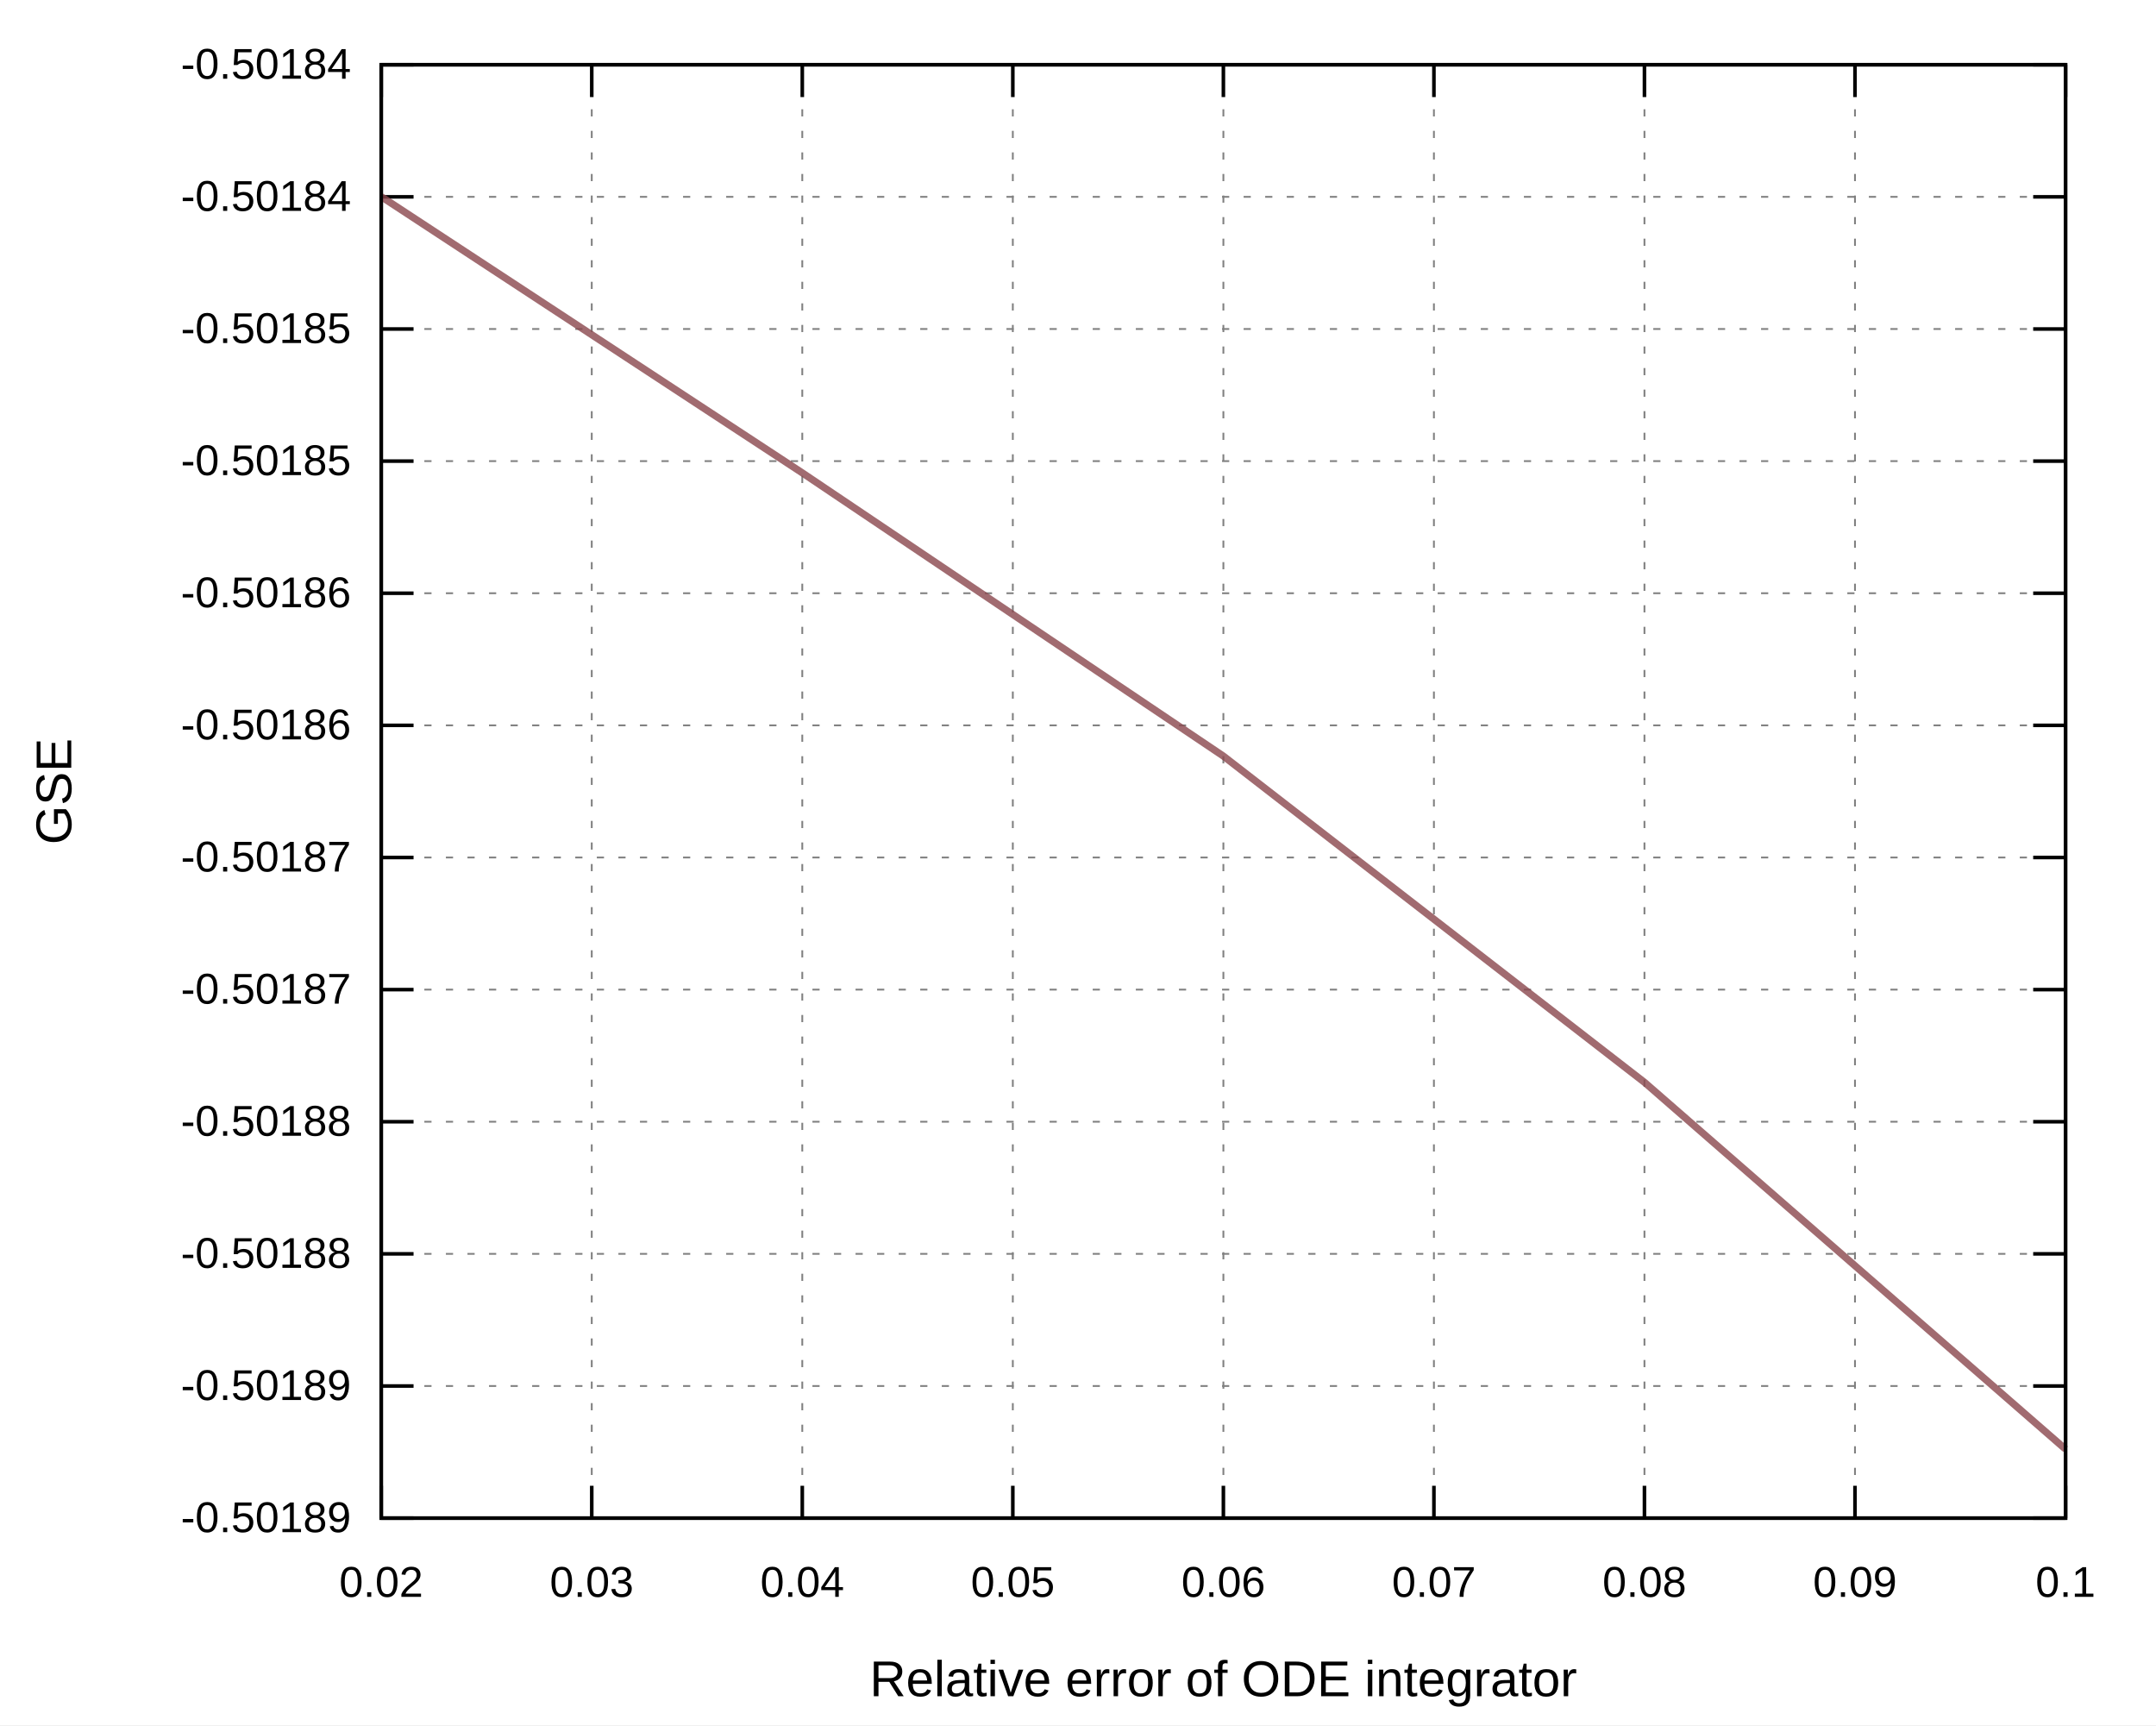
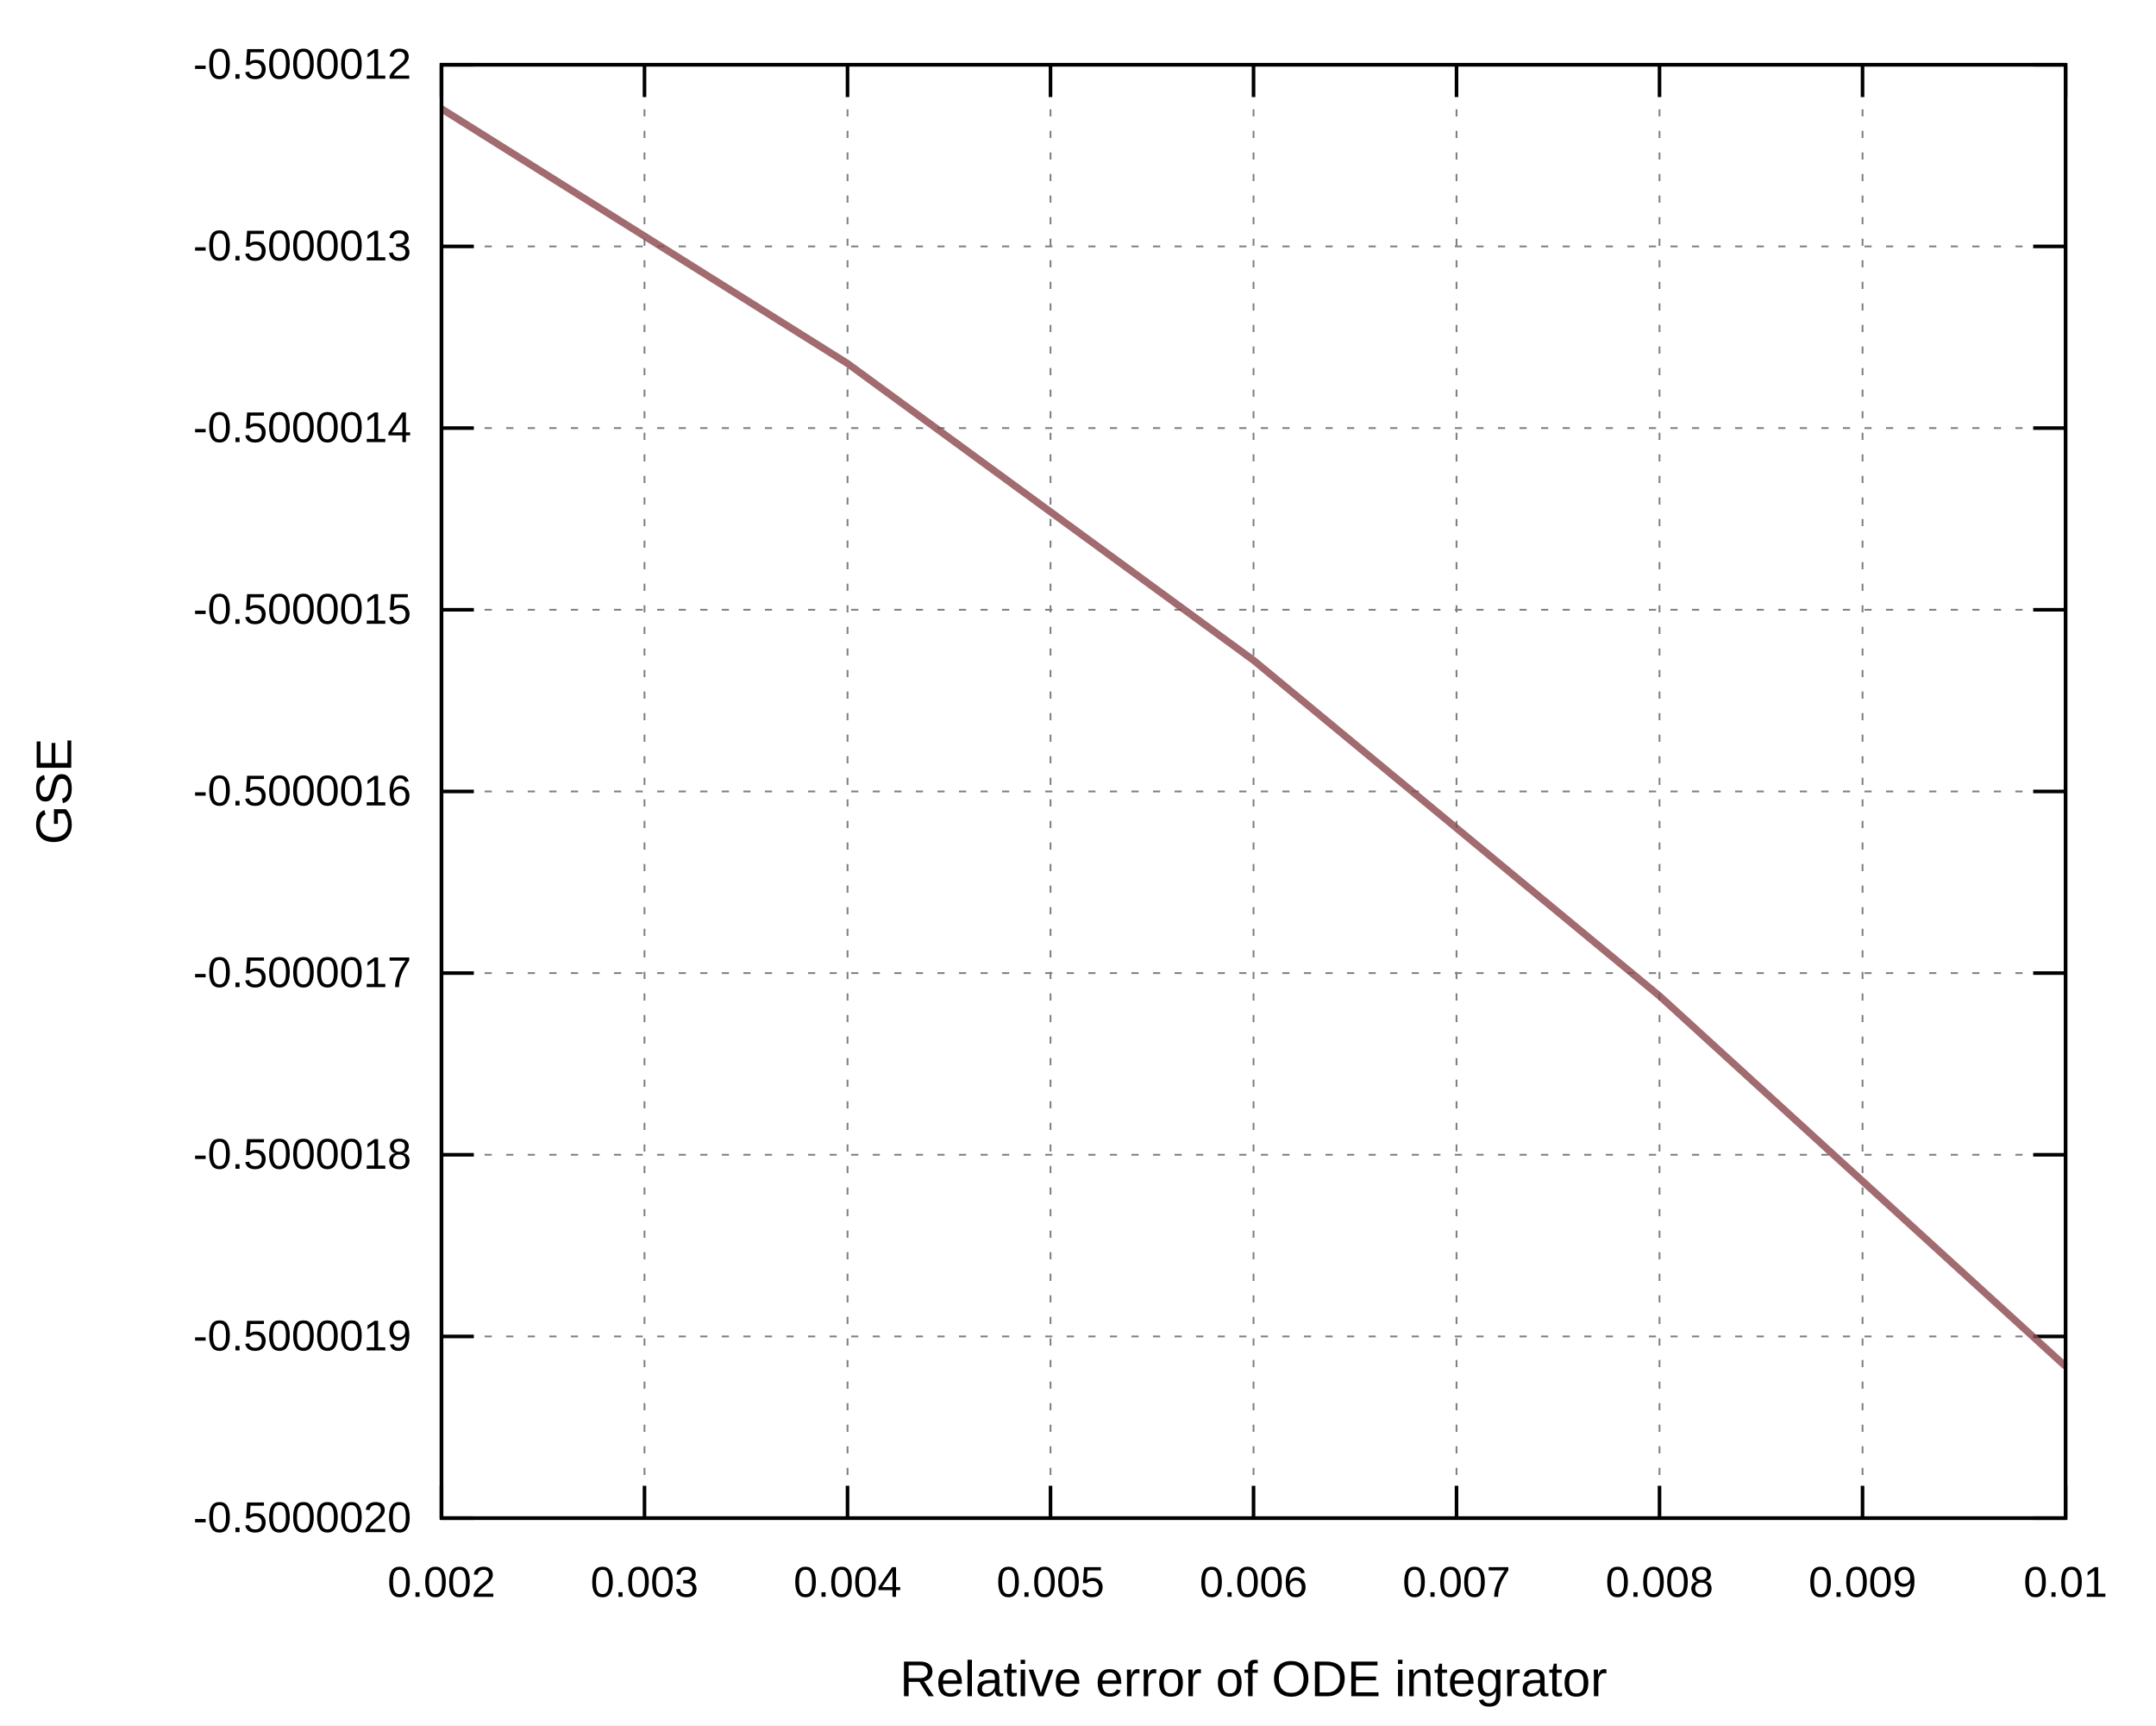
<svg xmlns="http://www.w3.org/2000/svg" xmlns:xlink="http://www.w3.org/1999/xlink" width="600" height="480" viewBox="0 0 600 480">
  <g id="gnuplot_canvas">
    <rect x="0" y="0" width="600" height="480" fill="#ffffff" />
    <defs>
      <circle id="gpDot" r="0.5" stroke-width="0.5" stroke="currentColor" />
      <path id="gpPt0" stroke-width="0.222" stroke="currentColor" d="M-1,0 h2 M0,-1 v2" />
      <path id="gpPt1" stroke-width="0.222" stroke="currentColor" d="M-1,-1 L1,1 M1,-1 L-1,1" />
      <path id="gpPt2" stroke-width="0.222" stroke="currentColor" d="M-1,0 L1,0 M0,-1 L0,1 M-1,-1 L1,1 M-1,1 L1,-1" />
      <rect id="gpPt3" stroke-width="0.222" stroke="currentColor" x="-1" y="-1" width="2" height="2" />
      <rect id="gpPt4" stroke-width="0.222" stroke="currentColor" fill="currentColor" x="-1" y="-1" width="2" height="2" />
      <circle id="gpPt5" stroke-width="0.222" stroke="currentColor" cx="0" cy="0" r="1" />
      <use xlink:href="#gpPt5" id="gpPt6" fill="currentColor" stroke="none" />
      <path id="gpPt7" stroke-width="0.222" stroke="currentColor" d="M0,-1.33 L-1.33,0.67 L1.33,0.67 z" />
      <use xlink:href="#gpPt7" id="gpPt8" fill="currentColor" stroke="none" />
      <use xlink:href="#gpPt7" id="gpPt9" stroke="currentColor" transform="rotate(180)" />
      <use xlink:href="#gpPt9" id="gpPt10" fill="currentColor" stroke="none" />
      <use xlink:href="#gpPt3" id="gpPt11" stroke="currentColor" transform="rotate(45)" />
      <use xlink:href="#gpPt11" id="gpPt12" fill="currentColor" stroke="none" />
      <path id="gpPt13" stroke-width="0.222" stroke="currentColor" d="M0,1.330 L1.265,0.411 L0.782,-1.067 L-0.782,-1.076 L-1.265,0.411 z" />
      <use xlink:href="#gpPt13" id="gpPt14" fill="currentColor" stroke="none" />
      <filter id="textbox" filterUnits="objectBoundingBox" x="0" y="0" height="1" width="1">
        <feFlood flood-color="#FFFFFF" flood-opacity="1" result="bgnd" />
        <feComposite in="SourceGraphic" in2="bgnd" operator="atop" />
      </filter>
      <filter id="greybox" filterUnits="objectBoundingBox" x="0" y="0" height="1" width="1">
        <feFlood flood-color="lightgrey" flood-opacity="1" result="grey" />
        <feComposite in="SourceGraphic" in2="grey" operator="atop" />
      </filter>
    </defs>
    <g fill="none" color="#FFFFFF" stroke="currentColor" stroke-width="1.00" stroke-linecap="butt" stroke-linejoin="miter">
</g>
    <g fill="none" color="black" stroke="currentColor" stroke-width="1.00" stroke-linecap="butt" stroke-linejoin="miter">
</g>
    <g fill="none" color="black" stroke="black" stroke-width="0.50" stroke-linecap="butt" stroke-linejoin="miter">
</g>
    <g fill="none" color="gray" stroke="currentColor" stroke-width="0.50" stroke-linecap="butt" stroke-linejoin="miter">
-       <path stroke="gray" stroke-dasharray="2,4" class="gridline" d="M106.09,422.40 L574.82,422.40  " />
-     </g>
-     <g fill="none" color="gray" stroke="gray" stroke-width="1.00" stroke-linecap="butt" stroke-linejoin="miter">
- </g>
-     <g fill="none" color="black" stroke="currentColor" stroke-width="1.00" stroke-linecap="butt" stroke-linejoin="miter">
-       <path stroke="black" d="M106.09,422.40 L115.09,422.40 M574.82,422.40 L565.82,422.40  " />
-       <g transform="translate(97.70,426.30)" stroke="none" fill="black" font-family="Arial" font-size="12.00" text-anchor="end">
-         <text>
-           <tspan font-family="Arial">-0.50189</tspan>
-         </text>
-       </g>
-     </g>
-     <g fill="none" color="black" stroke="currentColor" stroke-width="1.00" stroke-linecap="butt" stroke-linejoin="miter">
- </g>
-     <g fill="none" color="black" stroke="black" stroke-width="0.50" stroke-linecap="butt" stroke-linejoin="miter">
- </g>
-     <g fill="none" color="gray" stroke="currentColor" stroke-width="0.50" stroke-linecap="butt" stroke-linejoin="miter">
-       <path stroke="gray" stroke-dasharray="2,4" class="gridline" d="M106.09,385.64 L574.82,385.64  " />
-     </g>
-     <g fill="none" color="gray" stroke="gray" stroke-width="1.00" stroke-linecap="butt" stroke-linejoin="miter">
- </g>
-     <g fill="none" color="black" stroke="currentColor" stroke-width="1.00" stroke-linecap="butt" stroke-linejoin="miter">
-       <path stroke="black" d="M106.09,385.64 L115.09,385.64 M574.82,385.64 L565.82,385.64  " />
-       <g transform="translate(97.70,389.54)" stroke="none" fill="black" font-family="Arial" font-size="12.00" text-anchor="end">
-         <text>
-           <tspan font-family="Arial">-0.50189</tspan>
-         </text>
-       </g>
-     </g>
-     <g fill="none" color="black" stroke="currentColor" stroke-width="1.00" stroke-linecap="butt" stroke-linejoin="miter">
- </g>
-     <g fill="none" color="black" stroke="black" stroke-width="0.50" stroke-linecap="butt" stroke-linejoin="miter">
- </g>
-     <g fill="none" color="gray" stroke="currentColor" stroke-width="0.50" stroke-linecap="butt" stroke-linejoin="miter">
-       <path stroke="gray" stroke-dasharray="2,4" class="gridline" d="M106.09,348.87 L574.82,348.87  " />
-     </g>
-     <g fill="none" color="gray" stroke="gray" stroke-width="1.00" stroke-linecap="butt" stroke-linejoin="miter">
- </g>
-     <g fill="none" color="black" stroke="currentColor" stroke-width="1.00" stroke-linecap="butt" stroke-linejoin="miter">
-       <path stroke="black" d="M106.09,348.87 L115.09,348.87 M574.82,348.87 L565.82,348.87  " />
-       <g transform="translate(97.70,352.77)" stroke="none" fill="black" font-family="Arial" font-size="12.00" text-anchor="end">
-         <text>
-           <tspan font-family="Arial">-0.50188</tspan>
-         </text>
-       </g>
-     </g>
-     <g fill="none" color="black" stroke="currentColor" stroke-width="1.00" stroke-linecap="butt" stroke-linejoin="miter">
- </g>
-     <g fill="none" color="black" stroke="black" stroke-width="0.50" stroke-linecap="butt" stroke-linejoin="miter">
- </g>
-     <g fill="none" color="gray" stroke="currentColor" stroke-width="0.50" stroke-linecap="butt" stroke-linejoin="miter">
-       <path stroke="gray" stroke-dasharray="2,4" class="gridline" d="M106.09,312.11 L574.82,312.11  " />
-     </g>
-     <g fill="none" color="gray" stroke="gray" stroke-width="1.00" stroke-linecap="butt" stroke-linejoin="miter">
- </g>
-     <g fill="none" color="black" stroke="currentColor" stroke-width="1.00" stroke-linecap="butt" stroke-linejoin="miter">
-       <path stroke="black" d="M106.09,312.11 L115.09,312.11 M574.82,312.11 L565.82,312.11  " />
-       <g transform="translate(97.70,316.01)" stroke="none" fill="black" font-family="Arial" font-size="12.00" text-anchor="end">
-         <text>
-           <tspan font-family="Arial">-0.50188</tspan>
-         </text>
-       </g>
-     </g>
-     <g fill="none" color="black" stroke="currentColor" stroke-width="1.00" stroke-linecap="butt" stroke-linejoin="miter">
- </g>
-     <g fill="none" color="black" stroke="black" stroke-width="0.50" stroke-linecap="butt" stroke-linejoin="miter">
- </g>
-     <g fill="none" color="gray" stroke="currentColor" stroke-width="0.50" stroke-linecap="butt" stroke-linejoin="miter">
-       <path stroke="gray" stroke-dasharray="2,4" class="gridline" d="M106.09,275.35 L574.82,275.35  " />
-     </g>
-     <g fill="none" color="gray" stroke="gray" stroke-width="1.00" stroke-linecap="butt" stroke-linejoin="miter">
- </g>
-     <g fill="none" color="black" stroke="currentColor" stroke-width="1.00" stroke-linecap="butt" stroke-linejoin="miter">
-       <path stroke="black" d="M106.09,275.35 L115.09,275.35 M574.82,275.35 L565.82,275.35  " />
-       <g transform="translate(97.70,279.25)" stroke="none" fill="black" font-family="Arial" font-size="12.00" text-anchor="end">
-         <text>
-           <tspan font-family="Arial">-0.50187</tspan>
-         </text>
-       </g>
-     </g>
-     <g fill="none" color="black" stroke="currentColor" stroke-width="1.00" stroke-linecap="butt" stroke-linejoin="miter">
- </g>
-     <g fill="none" color="black" stroke="black" stroke-width="0.50" stroke-linecap="butt" stroke-linejoin="miter">
- </g>
-     <g fill="none" color="gray" stroke="currentColor" stroke-width="0.50" stroke-linecap="butt" stroke-linejoin="miter">
-       <path stroke="gray" stroke-dasharray="2,4" class="gridline" d="M106.09,238.59 L574.82,238.59  " />
-     </g>
-     <g fill="none" color="gray" stroke="gray" stroke-width="1.00" stroke-linecap="butt" stroke-linejoin="miter">
- </g>
-     <g fill="none" color="black" stroke="currentColor" stroke-width="1.00" stroke-linecap="butt" stroke-linejoin="miter">
-       <path stroke="black" d="M106.09,238.59 L115.09,238.59 M574.82,238.59 L565.82,238.59  " />
-       <g transform="translate(97.70,242.49)" stroke="none" fill="black" font-family="Arial" font-size="12.00" text-anchor="end">
-         <text>
-           <tspan font-family="Arial">-0.50187</tspan>
-         </text>
-       </g>
-     </g>
-     <g fill="none" color="black" stroke="currentColor" stroke-width="1.00" stroke-linecap="butt" stroke-linejoin="miter">
- </g>
-     <g fill="none" color="black" stroke="black" stroke-width="0.50" stroke-linecap="butt" stroke-linejoin="miter">
- </g>
-     <g fill="none" color="gray" stroke="currentColor" stroke-width="0.50" stroke-linecap="butt" stroke-linejoin="miter">
-       <path stroke="gray" stroke-dasharray="2,4" class="gridline" d="M106.09,201.82 L574.82,201.82  " />
-     </g>
-     <g fill="none" color="gray" stroke="gray" stroke-width="1.00" stroke-linecap="butt" stroke-linejoin="miter">
- </g>
-     <g fill="none" color="black" stroke="currentColor" stroke-width="1.00" stroke-linecap="butt" stroke-linejoin="miter">
-       <path stroke="black" d="M106.09,201.82 L115.09,201.82 M574.82,201.82 L565.82,201.82  " />
-       <g transform="translate(97.70,205.72)" stroke="none" fill="black" font-family="Arial" font-size="12.00" text-anchor="end">
-         <text>
-           <tspan font-family="Arial">-0.50186</tspan>
-         </text>
-       </g>
-     </g>
-     <g fill="none" color="black" stroke="currentColor" stroke-width="1.00" stroke-linecap="butt" stroke-linejoin="miter">
- </g>
-     <g fill="none" color="black" stroke="black" stroke-width="0.50" stroke-linecap="butt" stroke-linejoin="miter">
- </g>
-     <g fill="none" color="gray" stroke="currentColor" stroke-width="0.50" stroke-linecap="butt" stroke-linejoin="miter">
-       <path stroke="gray" stroke-dasharray="2,4" class="gridline" d="M106.09,165.06 L574.82,165.06  " />
-     </g>
-     <g fill="none" color="gray" stroke="gray" stroke-width="1.00" stroke-linecap="butt" stroke-linejoin="miter">
- </g>
-     <g fill="none" color="black" stroke="currentColor" stroke-width="1.00" stroke-linecap="butt" stroke-linejoin="miter">
-       <path stroke="black" d="M106.09,165.06 L115.09,165.06 M574.82,165.06 L565.82,165.06  " />
-       <g transform="translate(97.70,168.96)" stroke="none" fill="black" font-family="Arial" font-size="12.00" text-anchor="end">
-         <text>
-           <tspan font-family="Arial">-0.50186</tspan>
-         </text>
-       </g>
-     </g>
-     <g fill="none" color="black" stroke="currentColor" stroke-width="1.00" stroke-linecap="butt" stroke-linejoin="miter">
- </g>
-     <g fill="none" color="black" stroke="black" stroke-width="0.50" stroke-linecap="butt" stroke-linejoin="miter">
- </g>
-     <g fill="none" color="gray" stroke="currentColor" stroke-width="0.50" stroke-linecap="butt" stroke-linejoin="miter">
-       <path stroke="gray" stroke-dasharray="2,4" class="gridline" d="M106.09,128.30 L574.82,128.30  " />
-     </g>
-     <g fill="none" color="gray" stroke="gray" stroke-width="1.00" stroke-linecap="butt" stroke-linejoin="miter">
- </g>
-     <g fill="none" color="black" stroke="currentColor" stroke-width="1.00" stroke-linecap="butt" stroke-linejoin="miter">
-       <path stroke="black" d="M106.09,128.30 L115.09,128.30 M574.82,128.30 L565.82,128.30  " />
-       <g transform="translate(97.70,132.20)" stroke="none" fill="black" font-family="Arial" font-size="12.00" text-anchor="end">
-         <text>
-           <tspan font-family="Arial">-0.50185</tspan>
-         </text>
-       </g>
-     </g>
-     <g fill="none" color="black" stroke="currentColor" stroke-width="1.00" stroke-linecap="butt" stroke-linejoin="miter">
- </g>
-     <g fill="none" color="black" stroke="black" stroke-width="0.50" stroke-linecap="butt" stroke-linejoin="miter">
- </g>
-     <g fill="none" color="gray" stroke="currentColor" stroke-width="0.50" stroke-linecap="butt" stroke-linejoin="miter">
-       <path stroke="gray" stroke-dasharray="2,4" class="gridline" d="M106.09,91.54 L574.82,91.54  " />
-     </g>
-     <g fill="none" color="gray" stroke="gray" stroke-width="1.00" stroke-linecap="butt" stroke-linejoin="miter">
- </g>
-     <g fill="none" color="black" stroke="currentColor" stroke-width="1.00" stroke-linecap="butt" stroke-linejoin="miter">
-       <path stroke="black" d="M106.09,91.54 L115.09,91.54 M574.82,91.54 L565.82,91.54  " />
-       <g transform="translate(97.70,95.44)" stroke="none" fill="black" font-family="Arial" font-size="12.00" text-anchor="end">
-         <text>
-           <tspan font-family="Arial">-0.50185</tspan>
-         </text>
-       </g>
-     </g>
-     <g fill="none" color="black" stroke="currentColor" stroke-width="1.00" stroke-linecap="butt" stroke-linejoin="miter">
- </g>
-     <g fill="none" color="black" stroke="black" stroke-width="0.50" stroke-linecap="butt" stroke-linejoin="miter">
- </g>
-     <g fill="none" color="gray" stroke="currentColor" stroke-width="0.50" stroke-linecap="butt" stroke-linejoin="miter">
-       <path stroke="gray" stroke-dasharray="2,4" class="gridline" d="M106.09,54.77 L574.82,54.77  " />
-     </g>
-     <g fill="none" color="gray" stroke="gray" stroke-width="1.00" stroke-linecap="butt" stroke-linejoin="miter">
- </g>
-     <g fill="none" color="black" stroke="currentColor" stroke-width="1.00" stroke-linecap="butt" stroke-linejoin="miter">
-       <path stroke="black" d="M106.09,54.77 L115.09,54.77 M574.82,54.77 L565.82,54.77  " />
-       <g transform="translate(97.70,58.67)" stroke="none" fill="black" font-family="Arial" font-size="12.00" text-anchor="end">
-         <text>
-           <tspan font-family="Arial">-0.50184</tspan>
-         </text>
-       </g>
-     </g>
-     <g fill="none" color="black" stroke="currentColor" stroke-width="1.00" stroke-linecap="butt" stroke-linejoin="miter">
- </g>
-     <g fill="none" color="black" stroke="black" stroke-width="0.50" stroke-linecap="butt" stroke-linejoin="miter">
- </g>
-     <g fill="none" color="gray" stroke="currentColor" stroke-width="0.50" stroke-linecap="butt" stroke-linejoin="miter">
-       <path stroke="gray" stroke-dasharray="2,4" class="gridline" d="M106.09,18.01 L574.82,18.01  " />
-     </g>
-     <g fill="none" color="gray" stroke="gray" stroke-width="1.00" stroke-linecap="butt" stroke-linejoin="miter">
- </g>
-     <g fill="none" color="black" stroke="currentColor" stroke-width="1.00" stroke-linecap="butt" stroke-linejoin="miter">
-       <path stroke="black" d="M106.09,18.01 L115.09,18.01 M574.82,18.01 L565.82,18.01  " />
-       <g transform="translate(97.70,21.91)" stroke="none" fill="black" font-family="Arial" font-size="12.00" text-anchor="end">
-         <text>
-           <tspan font-family="Arial">-0.50184</tspan>
-         </text>
-       </g>
-     </g>
-     <g fill="none" color="black" stroke="currentColor" stroke-width="1.00" stroke-linecap="butt" stroke-linejoin="miter">
- </g>
-     <g fill="none" color="black" stroke="black" stroke-width="0.50" stroke-linecap="butt" stroke-linejoin="miter">
- </g>
-     <g fill="none" color="gray" stroke="currentColor" stroke-width="0.50" stroke-linecap="butt" stroke-linejoin="miter">
-       <path stroke="gray" stroke-dasharray="2,4" class="gridline" d="M106.09,422.40 L106.09,18.01  " />
-     </g>
-     <g fill="none" color="gray" stroke="gray" stroke-width="1.00" stroke-linecap="butt" stroke-linejoin="miter">
- </g>
-     <g fill="none" color="black" stroke="currentColor" stroke-width="1.00" stroke-linecap="butt" stroke-linejoin="miter">
-       <path stroke="black" d="M106.09,422.40 L106.09,413.40 M106.09,18.01 L106.09,27.01  " />
-       <g transform="translate(106.09,444.30)" stroke="none" fill="black" font-family="Arial" font-size="12.00" text-anchor="middle">
-         <text>
-           <tspan font-family="Arial"> 0.02</tspan>
-         </text>
-       </g>
-     </g>
-     <g fill="none" color="black" stroke="currentColor" stroke-width="1.00" stroke-linecap="butt" stroke-linejoin="miter">
- </g>
-     <g fill="none" color="black" stroke="black" stroke-width="0.50" stroke-linecap="butt" stroke-linejoin="miter">
- </g>
-     <g fill="none" color="gray" stroke="currentColor" stroke-width="0.50" stroke-linecap="butt" stroke-linejoin="miter">
-       <path stroke="gray" stroke-dasharray="2,4" class="gridline" d="M164.68,422.40 L164.68,18.01  " />
-     </g>
-     <g fill="none" color="gray" stroke="gray" stroke-width="1.00" stroke-linecap="butt" stroke-linejoin="miter">
- </g>
-     <g fill="none" color="black" stroke="currentColor" stroke-width="1.00" stroke-linecap="butt" stroke-linejoin="miter">
-       <path stroke="black" d="M164.68,422.40 L164.68,413.40 M164.68,18.01 L164.68,27.01  " />
-       <g transform="translate(164.68,444.30)" stroke="none" fill="black" font-family="Arial" font-size="12.00" text-anchor="middle">
-         <text>
-           <tspan font-family="Arial"> 0.03</tspan>
-         </text>
-       </g>
-     </g>
-     <g fill="none" color="black" stroke="currentColor" stroke-width="1.00" stroke-linecap="butt" stroke-linejoin="miter">
- </g>
-     <g fill="none" color="black" stroke="black" stroke-width="0.50" stroke-linecap="butt" stroke-linejoin="miter">
- </g>
-     <g fill="none" color="gray" stroke="currentColor" stroke-width="0.50" stroke-linecap="butt" stroke-linejoin="miter">
-       <path stroke="gray" stroke-dasharray="2,4" class="gridline" d="M223.27,422.40 L223.27,18.01  " />
-     </g>
-     <g fill="none" color="gray" stroke="gray" stroke-width="1.00" stroke-linecap="butt" stroke-linejoin="miter">
- </g>
-     <g fill="none" color="black" stroke="currentColor" stroke-width="1.00" stroke-linecap="butt" stroke-linejoin="miter">
-       <path stroke="black" d="M223.27,422.40 L223.27,413.40 M223.27,18.01 L223.27,27.01  " />
-       <g transform="translate(223.27,444.30)" stroke="none" fill="black" font-family="Arial" font-size="12.00" text-anchor="middle">
-         <text>
-           <tspan font-family="Arial"> 0.04</tspan>
-         </text>
-       </g>
-     </g>
-     <g fill="none" color="black" stroke="currentColor" stroke-width="1.00" stroke-linecap="butt" stroke-linejoin="miter">
- </g>
-     <g fill="none" color="black" stroke="black" stroke-width="0.50" stroke-linecap="butt" stroke-linejoin="miter">
- </g>
-     <g fill="none" color="gray" stroke="currentColor" stroke-width="0.50" stroke-linecap="butt" stroke-linejoin="miter">
-       <path stroke="gray" stroke-dasharray="2,4" class="gridline" d="M281.86,422.40 L281.86,18.01  " />
-     </g>
-     <g fill="none" color="gray" stroke="gray" stroke-width="1.00" stroke-linecap="butt" stroke-linejoin="miter">
- </g>
-     <g fill="none" color="black" stroke="currentColor" stroke-width="1.00" stroke-linecap="butt" stroke-linejoin="miter">
-       <path stroke="black" d="M281.86,422.40 L281.86,413.40 M281.86,18.01 L281.86,27.01  " />
-       <g transform="translate(281.86,444.30)" stroke="none" fill="black" font-family="Arial" font-size="12.00" text-anchor="middle">
-         <text>
-           <tspan font-family="Arial"> 0.05</tspan>
-         </text>
-       </g>
-     </g>
-     <g fill="none" color="black" stroke="currentColor" stroke-width="1.00" stroke-linecap="butt" stroke-linejoin="miter">
- </g>
-     <g fill="none" color="black" stroke="black" stroke-width="0.50" stroke-linecap="butt" stroke-linejoin="miter">
- </g>
-     <g fill="none" color="gray" stroke="currentColor" stroke-width="0.50" stroke-linecap="butt" stroke-linejoin="miter">
-       <path stroke="gray" stroke-dasharray="2,4" class="gridline" d="M340.46,422.40 L340.46,18.01  " />
-     </g>
-     <g fill="none" color="gray" stroke="gray" stroke-width="1.00" stroke-linecap="butt" stroke-linejoin="miter">
- </g>
-     <g fill="none" color="black" stroke="currentColor" stroke-width="1.00" stroke-linecap="butt" stroke-linejoin="miter">
-       <path stroke="black" d="M340.46,422.40 L340.46,413.40 M340.46,18.01 L340.46,27.01  " />
-       <g transform="translate(340.46,444.30)" stroke="none" fill="black" font-family="Arial" font-size="12.00" text-anchor="middle">
-         <text>
-           <tspan font-family="Arial"> 0.06</tspan>
-         </text>
-       </g>
-     </g>
-     <g fill="none" color="black" stroke="currentColor" stroke-width="1.00" stroke-linecap="butt" stroke-linejoin="miter">
- </g>
-     <g fill="none" color="black" stroke="black" stroke-width="0.50" stroke-linecap="butt" stroke-linejoin="miter">
- </g>
-     <g fill="none" color="gray" stroke="currentColor" stroke-width="0.50" stroke-linecap="butt" stroke-linejoin="miter">
-       <path stroke="gray" stroke-dasharray="2,4" class="gridline" d="M399.05,422.40 L399.05,18.01  " />
-     </g>
-     <g fill="none" color="gray" stroke="gray" stroke-width="1.00" stroke-linecap="butt" stroke-linejoin="miter">
- </g>
-     <g fill="none" color="black" stroke="currentColor" stroke-width="1.00" stroke-linecap="butt" stroke-linejoin="miter">
-       <path stroke="black" d="M399.05,422.40 L399.05,413.40 M399.05,18.01 L399.05,27.01  " />
-       <g transform="translate(399.05,444.30)" stroke="none" fill="black" font-family="Arial" font-size="12.00" text-anchor="middle">
-         <text>
-           <tspan font-family="Arial"> 0.07</tspan>
-         </text>
-       </g>
-     </g>
-     <g fill="none" color="black" stroke="currentColor" stroke-width="1.00" stroke-linecap="butt" stroke-linejoin="miter">
- </g>
-     <g fill="none" color="black" stroke="black" stroke-width="0.50" stroke-linecap="butt" stroke-linejoin="miter">
- </g>
-     <g fill="none" color="gray" stroke="currentColor" stroke-width="0.50" stroke-linecap="butt" stroke-linejoin="miter">
-       <path stroke="gray" stroke-dasharray="2,4" class="gridline" d="M457.64,422.40 L457.64,18.01  " />
-     </g>
-     <g fill="none" color="gray" stroke="gray" stroke-width="1.00" stroke-linecap="butt" stroke-linejoin="miter">
- </g>
-     <g fill="none" color="black" stroke="currentColor" stroke-width="1.00" stroke-linecap="butt" stroke-linejoin="miter">
-       <path stroke="black" d="M457.64,422.40 L457.64,413.40 M457.64,18.01 L457.64,27.01  " />
-       <g transform="translate(457.64,444.30)" stroke="none" fill="black" font-family="Arial" font-size="12.00" text-anchor="middle">
-         <text>
-           <tspan font-family="Arial"> 0.08</tspan>
-         </text>
-       </g>
-     </g>
-     <g fill="none" color="black" stroke="currentColor" stroke-width="1.00" stroke-linecap="butt" stroke-linejoin="miter">
- </g>
-     <g fill="none" color="black" stroke="black" stroke-width="0.50" stroke-linecap="butt" stroke-linejoin="miter">
- </g>
-     <g fill="none" color="gray" stroke="currentColor" stroke-width="0.50" stroke-linecap="butt" stroke-linejoin="miter">
-       <path stroke="gray" stroke-dasharray="2,4" class="gridline" d="M516.23,422.40 L516.23,27.01 L516.23,18.01  " />
-     </g>
-     <g fill="none" color="gray" stroke="gray" stroke-width="1.00" stroke-linecap="butt" stroke-linejoin="miter">
- </g>
-     <g fill="none" color="black" stroke="currentColor" stroke-width="1.00" stroke-linecap="butt" stroke-linejoin="miter">
-       <path stroke="black" d="M516.23,422.40 L516.23,413.40 M516.23,18.01 L516.23,27.01  " />
-       <g transform="translate(516.23,444.30)" stroke="none" fill="black" font-family="Arial" font-size="12.00" text-anchor="middle">
-         <text>
-           <tspan font-family="Arial"> 0.09</tspan>
+       <path stroke="gray" stroke-dasharray="2,4" class="gridline" d="M122.87,422.40 L574.82,422.40  " />
+     </g>
+     <g fill="none" color="gray" stroke="gray" stroke-width="1.00" stroke-linecap="butt" stroke-linejoin="miter">
+ </g>
+     <g fill="none" color="black" stroke="currentColor" stroke-width="1.00" stroke-linecap="butt" stroke-linejoin="miter">
+       <path stroke="black" d="M122.87,422.40 L131.87,422.40 M574.82,422.40 L565.82,422.40  " />
+       <g transform="translate(114.48,426.30)" stroke="none" fill="black" font-family="Arial" font-size="12.00" text-anchor="end">
+         <text>
+           <tspan font-family="Arial">-0.5000020</tspan>
+         </text>
+       </g>
+     </g>
+     <g fill="none" color="black" stroke="currentColor" stroke-width="1.00" stroke-linecap="butt" stroke-linejoin="miter">
+ </g>
+     <g fill="none" color="black" stroke="black" stroke-width="0.50" stroke-linecap="butt" stroke-linejoin="miter">
+ </g>
+     <g fill="none" color="gray" stroke="currentColor" stroke-width="0.50" stroke-linecap="butt" stroke-linejoin="miter">
+       <path stroke="gray" stroke-dasharray="2,4" class="gridline" d="M122.87,371.85 L574.82,371.85  " />
+     </g>
+     <g fill="none" color="gray" stroke="gray" stroke-width="1.00" stroke-linecap="butt" stroke-linejoin="miter">
+ </g>
+     <g fill="none" color="black" stroke="currentColor" stroke-width="1.00" stroke-linecap="butt" stroke-linejoin="miter">
+       <path stroke="black" d="M122.87,371.85 L131.87,371.85 M574.82,371.85 L565.82,371.85  " />
+       <g transform="translate(114.48,375.75)" stroke="none" fill="black" font-family="Arial" font-size="12.00" text-anchor="end">
+         <text>
+           <tspan font-family="Arial">-0.5000019</tspan>
+         </text>
+       </g>
+     </g>
+     <g fill="none" color="black" stroke="currentColor" stroke-width="1.00" stroke-linecap="butt" stroke-linejoin="miter">
+ </g>
+     <g fill="none" color="black" stroke="black" stroke-width="0.50" stroke-linecap="butt" stroke-linejoin="miter">
+ </g>
+     <g fill="none" color="gray" stroke="currentColor" stroke-width="0.50" stroke-linecap="butt" stroke-linejoin="miter">
+       <path stroke="gray" stroke-dasharray="2,4" class="gridline" d="M122.87,321.30 L574.82,321.30  " />
+     </g>
+     <g fill="none" color="gray" stroke="gray" stroke-width="1.00" stroke-linecap="butt" stroke-linejoin="miter">
+ </g>
+     <g fill="none" color="black" stroke="currentColor" stroke-width="1.00" stroke-linecap="butt" stroke-linejoin="miter">
+       <path stroke="black" d="M122.87,321.30 L131.87,321.30 M574.82,321.30 L565.82,321.30  " />
+       <g transform="translate(114.48,325.20)" stroke="none" fill="black" font-family="Arial" font-size="12.00" text-anchor="end">
+         <text>
+           <tspan font-family="Arial">-0.5000018</tspan>
+         </text>
+       </g>
+     </g>
+     <g fill="none" color="black" stroke="currentColor" stroke-width="1.00" stroke-linecap="butt" stroke-linejoin="miter">
+ </g>
+     <g fill="none" color="black" stroke="black" stroke-width="0.50" stroke-linecap="butt" stroke-linejoin="miter">
+ </g>
+     <g fill="none" color="gray" stroke="currentColor" stroke-width="0.50" stroke-linecap="butt" stroke-linejoin="miter">
+       <path stroke="gray" stroke-dasharray="2,4" class="gridline" d="M122.87,270.75 L574.82,270.75  " />
+     </g>
+     <g fill="none" color="gray" stroke="gray" stroke-width="1.00" stroke-linecap="butt" stroke-linejoin="miter">
+ </g>
+     <g fill="none" color="black" stroke="currentColor" stroke-width="1.00" stroke-linecap="butt" stroke-linejoin="miter">
+       <path stroke="black" d="M122.87,270.75 L131.87,270.75 M574.82,270.75 L565.82,270.75  " />
+       <g transform="translate(114.48,274.65)" stroke="none" fill="black" font-family="Arial" font-size="12.00" text-anchor="end">
+         <text>
+           <tspan font-family="Arial">-0.5000017</tspan>
+         </text>
+       </g>
+     </g>
+     <g fill="none" color="black" stroke="currentColor" stroke-width="1.00" stroke-linecap="butt" stroke-linejoin="miter">
+ </g>
+     <g fill="none" color="black" stroke="black" stroke-width="0.50" stroke-linecap="butt" stroke-linejoin="miter">
+ </g>
+     <g fill="none" color="gray" stroke="currentColor" stroke-width="0.50" stroke-linecap="butt" stroke-linejoin="miter">
+       <path stroke="gray" stroke-dasharray="2,4" class="gridline" d="M122.87,220.21 L574.82,220.21  " />
+     </g>
+     <g fill="none" color="gray" stroke="gray" stroke-width="1.00" stroke-linecap="butt" stroke-linejoin="miter">
+ </g>
+     <g fill="none" color="black" stroke="currentColor" stroke-width="1.00" stroke-linecap="butt" stroke-linejoin="miter">
+       <path stroke="black" d="M122.87,220.21 L131.87,220.21 M574.82,220.21 L565.82,220.21  " />
+       <g transform="translate(114.48,224.11)" stroke="none" fill="black" font-family="Arial" font-size="12.00" text-anchor="end">
+         <text>
+           <tspan font-family="Arial">-0.5000016</tspan>
+         </text>
+       </g>
+     </g>
+     <g fill="none" color="black" stroke="currentColor" stroke-width="1.00" stroke-linecap="butt" stroke-linejoin="miter">
+ </g>
+     <g fill="none" color="black" stroke="black" stroke-width="0.50" stroke-linecap="butt" stroke-linejoin="miter">
+ </g>
+     <g fill="none" color="gray" stroke="currentColor" stroke-width="0.50" stroke-linecap="butt" stroke-linejoin="miter">
+       <path stroke="gray" stroke-dasharray="2,4" class="gridline" d="M122.87,169.66 L574.82,169.66  " />
+     </g>
+     <g fill="none" color="gray" stroke="gray" stroke-width="1.00" stroke-linecap="butt" stroke-linejoin="miter">
+ </g>
+     <g fill="none" color="black" stroke="currentColor" stroke-width="1.00" stroke-linecap="butt" stroke-linejoin="miter">
+       <path stroke="black" d="M122.87,169.66 L131.87,169.66 M574.82,169.66 L565.82,169.66  " />
+       <g transform="translate(114.48,173.56)" stroke="none" fill="black" font-family="Arial" font-size="12.00" text-anchor="end">
+         <text>
+           <tspan font-family="Arial">-0.5000015</tspan>
+         </text>
+       </g>
+     </g>
+     <g fill="none" color="black" stroke="currentColor" stroke-width="1.00" stroke-linecap="butt" stroke-linejoin="miter">
+ </g>
+     <g fill="none" color="black" stroke="black" stroke-width="0.50" stroke-linecap="butt" stroke-linejoin="miter">
+ </g>
+     <g fill="none" color="gray" stroke="currentColor" stroke-width="0.50" stroke-linecap="butt" stroke-linejoin="miter">
+       <path stroke="gray" stroke-dasharray="2,4" class="gridline" d="M122.87,119.11 L574.82,119.11  " />
+     </g>
+     <g fill="none" color="gray" stroke="gray" stroke-width="1.00" stroke-linecap="butt" stroke-linejoin="miter">
+ </g>
+     <g fill="none" color="black" stroke="currentColor" stroke-width="1.00" stroke-linecap="butt" stroke-linejoin="miter">
+       <path stroke="black" d="M122.87,119.11 L131.87,119.11 M574.82,119.11 L565.82,119.11  " />
+       <g transform="translate(114.48,123.01)" stroke="none" fill="black" font-family="Arial" font-size="12.00" text-anchor="end">
+         <text>
+           <tspan font-family="Arial">-0.5000014</tspan>
+         </text>
+       </g>
+     </g>
+     <g fill="none" color="black" stroke="currentColor" stroke-width="1.00" stroke-linecap="butt" stroke-linejoin="miter">
+ </g>
+     <g fill="none" color="black" stroke="black" stroke-width="0.50" stroke-linecap="butt" stroke-linejoin="miter">
+ </g>
+     <g fill="none" color="gray" stroke="currentColor" stroke-width="0.50" stroke-linecap="butt" stroke-linejoin="miter">
+       <path stroke="gray" stroke-dasharray="2,4" class="gridline" d="M122.87,68.56 L574.82,68.56  " />
+     </g>
+     <g fill="none" color="gray" stroke="gray" stroke-width="1.00" stroke-linecap="butt" stroke-linejoin="miter">
+ </g>
+     <g fill="none" color="black" stroke="currentColor" stroke-width="1.00" stroke-linecap="butt" stroke-linejoin="miter">
+       <path stroke="black" d="M122.87,68.56 L131.87,68.56 M574.82,68.56 L565.82,68.56  " />
+       <g transform="translate(114.48,72.46)" stroke="none" fill="black" font-family="Arial" font-size="12.00" text-anchor="end">
+         <text>
+           <tspan font-family="Arial">-0.5000013</tspan>
+         </text>
+       </g>
+     </g>
+     <g fill="none" color="black" stroke="currentColor" stroke-width="1.00" stroke-linecap="butt" stroke-linejoin="miter">
+ </g>
+     <g fill="none" color="black" stroke="black" stroke-width="0.50" stroke-linecap="butt" stroke-linejoin="miter">
+ </g>
+     <g fill="none" color="gray" stroke="currentColor" stroke-width="0.50" stroke-linecap="butt" stroke-linejoin="miter">
+       <path stroke="gray" stroke-dasharray="2,4" class="gridline" d="M122.87,18.01 L574.82,18.01  " />
+     </g>
+     <g fill="none" color="gray" stroke="gray" stroke-width="1.00" stroke-linecap="butt" stroke-linejoin="miter">
+ </g>
+     <g fill="none" color="black" stroke="currentColor" stroke-width="1.00" stroke-linecap="butt" stroke-linejoin="miter">
+       <path stroke="black" d="M122.87,18.01 L131.87,18.01 M574.82,18.01 L565.82,18.01  " />
+       <g transform="translate(114.48,21.91)" stroke="none" fill="black" font-family="Arial" font-size="12.00" text-anchor="end">
+         <text>
+           <tspan font-family="Arial">-0.5000012</tspan>
+         </text>
+       </g>
+     </g>
+     <g fill="none" color="black" stroke="currentColor" stroke-width="1.00" stroke-linecap="butt" stroke-linejoin="miter">
+ </g>
+     <g fill="none" color="black" stroke="black" stroke-width="0.50" stroke-linecap="butt" stroke-linejoin="miter">
+ </g>
+     <g fill="none" color="gray" stroke="currentColor" stroke-width="0.50" stroke-linecap="butt" stroke-linejoin="miter">
+       <path stroke="gray" stroke-dasharray="2,4" class="gridline" d="M122.87,422.40 L122.87,18.01  " />
+     </g>
+     <g fill="none" color="gray" stroke="gray" stroke-width="1.00" stroke-linecap="butt" stroke-linejoin="miter">
+ </g>
+     <g fill="none" color="black" stroke="currentColor" stroke-width="1.00" stroke-linecap="butt" stroke-linejoin="miter">
+       <path stroke="black" d="M122.87,422.40 L122.87,413.40 M122.87,18.01 L122.87,27.01  " />
+       <g transform="translate(122.87,444.30)" stroke="none" fill="black" font-family="Arial" font-size="12.00" text-anchor="middle">
+         <text>
+           <tspan font-family="Arial"> 0.002</tspan>
+         </text>
+       </g>
+     </g>
+     <g fill="none" color="black" stroke="currentColor" stroke-width="1.00" stroke-linecap="butt" stroke-linejoin="miter">
+ </g>
+     <g fill="none" color="black" stroke="black" stroke-width="0.50" stroke-linecap="butt" stroke-linejoin="miter">
+ </g>
+     <g fill="none" color="gray" stroke="currentColor" stroke-width="0.50" stroke-linecap="butt" stroke-linejoin="miter">
+       <path stroke="gray" stroke-dasharray="2,4" class="gridline" d="M179.36,422.40 L179.36,18.01  " />
+     </g>
+     <g fill="none" color="gray" stroke="gray" stroke-width="1.00" stroke-linecap="butt" stroke-linejoin="miter">
+ </g>
+     <g fill="none" color="black" stroke="currentColor" stroke-width="1.00" stroke-linecap="butt" stroke-linejoin="miter">
+       <path stroke="black" d="M179.36,422.40 L179.36,413.40 M179.36,18.01 L179.36,27.01  " />
+       <g transform="translate(179.36,444.30)" stroke="none" fill="black" font-family="Arial" font-size="12.00" text-anchor="middle">
+         <text>
+           <tspan font-family="Arial"> 0.003</tspan>
+         </text>
+       </g>
+     </g>
+     <g fill="none" color="black" stroke="currentColor" stroke-width="1.00" stroke-linecap="butt" stroke-linejoin="miter">
+ </g>
+     <g fill="none" color="black" stroke="black" stroke-width="0.50" stroke-linecap="butt" stroke-linejoin="miter">
+ </g>
+     <g fill="none" color="gray" stroke="currentColor" stroke-width="0.50" stroke-linecap="butt" stroke-linejoin="miter">
+       <path stroke="gray" stroke-dasharray="2,4" class="gridline" d="M235.86,422.40 L235.86,18.01  " />
+     </g>
+     <g fill="none" color="gray" stroke="gray" stroke-width="1.00" stroke-linecap="butt" stroke-linejoin="miter">
+ </g>
+     <g fill="none" color="black" stroke="currentColor" stroke-width="1.00" stroke-linecap="butt" stroke-linejoin="miter">
+       <path stroke="black" d="M235.86,422.40 L235.86,413.40 M235.86,18.01 L235.86,27.01  " />
+       <g transform="translate(235.86,444.30)" stroke="none" fill="black" font-family="Arial" font-size="12.00" text-anchor="middle">
+         <text>
+           <tspan font-family="Arial"> 0.004</tspan>
+         </text>
+       </g>
+     </g>
+     <g fill="none" color="black" stroke="currentColor" stroke-width="1.00" stroke-linecap="butt" stroke-linejoin="miter">
+ </g>
+     <g fill="none" color="black" stroke="black" stroke-width="0.50" stroke-linecap="butt" stroke-linejoin="miter">
+ </g>
+     <g fill="none" color="gray" stroke="currentColor" stroke-width="0.50" stroke-linecap="butt" stroke-linejoin="miter">
+       <path stroke="gray" stroke-dasharray="2,4" class="gridline" d="M292.35,422.40 L292.35,18.01  " />
+     </g>
+     <g fill="none" color="gray" stroke="gray" stroke-width="1.00" stroke-linecap="butt" stroke-linejoin="miter">
+ </g>
+     <g fill="none" color="black" stroke="currentColor" stroke-width="1.00" stroke-linecap="butt" stroke-linejoin="miter">
+       <path stroke="black" d="M292.35,422.40 L292.35,413.40 M292.35,18.01 L292.35,27.01  " />
+       <g transform="translate(292.35,444.30)" stroke="none" fill="black" font-family="Arial" font-size="12.00" text-anchor="middle">
+         <text>
+           <tspan font-family="Arial"> 0.005</tspan>
+         </text>
+       </g>
+     </g>
+     <g fill="none" color="black" stroke="currentColor" stroke-width="1.00" stroke-linecap="butt" stroke-linejoin="miter">
+ </g>
+     <g fill="none" color="black" stroke="black" stroke-width="0.50" stroke-linecap="butt" stroke-linejoin="miter">
+ </g>
+     <g fill="none" color="gray" stroke="currentColor" stroke-width="0.50" stroke-linecap="butt" stroke-linejoin="miter">
+       <path stroke="gray" stroke-dasharray="2,4" class="gridline" d="M348.85,422.40 L348.85,18.01  " />
+     </g>
+     <g fill="none" color="gray" stroke="gray" stroke-width="1.00" stroke-linecap="butt" stroke-linejoin="miter">
+ </g>
+     <g fill="none" color="black" stroke="currentColor" stroke-width="1.00" stroke-linecap="butt" stroke-linejoin="miter">
+       <path stroke="black" d="M348.85,422.40 L348.85,413.40 M348.85,18.01 L348.85,27.01  " />
+       <g transform="translate(348.85,444.30)" stroke="none" fill="black" font-family="Arial" font-size="12.00" text-anchor="middle">
+         <text>
+           <tspan font-family="Arial"> 0.006</tspan>
+         </text>
+       </g>
+     </g>
+     <g fill="none" color="black" stroke="currentColor" stroke-width="1.00" stroke-linecap="butt" stroke-linejoin="miter">
+ </g>
+     <g fill="none" color="black" stroke="black" stroke-width="0.50" stroke-linecap="butt" stroke-linejoin="miter">
+ </g>
+     <g fill="none" color="gray" stroke="currentColor" stroke-width="0.50" stroke-linecap="butt" stroke-linejoin="miter">
+       <path stroke="gray" stroke-dasharray="2,4" class="gridline" d="M405.34,422.40 L405.34,18.01  " />
+     </g>
+     <g fill="none" color="gray" stroke="gray" stroke-width="1.00" stroke-linecap="butt" stroke-linejoin="miter">
+ </g>
+     <g fill="none" color="black" stroke="currentColor" stroke-width="1.00" stroke-linecap="butt" stroke-linejoin="miter">
+       <path stroke="black" d="M405.34,422.40 L405.34,413.40 M405.34,18.01 L405.34,27.01  " />
+       <g transform="translate(405.34,444.30)" stroke="none" fill="black" font-family="Arial" font-size="12.00" text-anchor="middle">
+         <text>
+           <tspan font-family="Arial"> 0.007</tspan>
+         </text>
+       </g>
+     </g>
+     <g fill="none" color="black" stroke="currentColor" stroke-width="1.00" stroke-linecap="butt" stroke-linejoin="miter">
+ </g>
+     <g fill="none" color="black" stroke="black" stroke-width="0.50" stroke-linecap="butt" stroke-linejoin="miter">
+ </g>
+     <g fill="none" color="gray" stroke="currentColor" stroke-width="0.50" stroke-linecap="butt" stroke-linejoin="miter">
+       <path stroke="gray" stroke-dasharray="2,4" class="gridline" d="M461.83,422.40 L461.83,18.01  " />
+     </g>
+     <g fill="none" color="gray" stroke="gray" stroke-width="1.00" stroke-linecap="butt" stroke-linejoin="miter">
+ </g>
+     <g fill="none" color="black" stroke="currentColor" stroke-width="1.00" stroke-linecap="butt" stroke-linejoin="miter">
+       <path stroke="black" d="M461.83,422.40 L461.83,413.40 M461.83,18.01 L461.83,27.01  " />
+       <g transform="translate(461.83,444.30)" stroke="none" fill="black" font-family="Arial" font-size="12.00" text-anchor="middle">
+         <text>
+           <tspan font-family="Arial"> 0.008</tspan>
+         </text>
+       </g>
+     </g>
+     <g fill="none" color="black" stroke="currentColor" stroke-width="1.00" stroke-linecap="butt" stroke-linejoin="miter">
+ </g>
+     <g fill="none" color="black" stroke="black" stroke-width="0.50" stroke-linecap="butt" stroke-linejoin="miter">
+ </g>
+     <g fill="none" color="gray" stroke="currentColor" stroke-width="0.50" stroke-linecap="butt" stroke-linejoin="miter">
+       <path stroke="gray" stroke-dasharray="2,4" class="gridline" d="M518.33,422.40 L518.33,27.01 L518.33,18.01  " />
+     </g>
+     <g fill="none" color="gray" stroke="gray" stroke-width="1.00" stroke-linecap="butt" stroke-linejoin="miter">
+ </g>
+     <g fill="none" color="black" stroke="currentColor" stroke-width="1.00" stroke-linecap="butt" stroke-linejoin="miter">
+       <path stroke="black" d="M518.33,422.40 L518.33,413.40 M518.33,18.01 L518.33,27.01  " />
+       <g transform="translate(518.33,444.30)" stroke="none" fill="black" font-family="Arial" font-size="12.00" text-anchor="middle">
+         <text>
+           <tspan font-family="Arial"> 0.009</tspan>
        </text>
      </g>
    </g>
    <g fill="none" color="black" stroke="currentColor" stroke-width="1.00" stroke-linecap="butt" stroke-linejoin="miter">
</g>
    <g fill="none" color="black" stroke="black" stroke-width="0.50" stroke-linecap="butt" stroke-linejoin="miter">
</g>
    <g fill="none" color="gray" stroke="currentColor" stroke-width="0.50" stroke-linecap="butt" stroke-linejoin="miter">
      <path stroke="gray" stroke-dasharray="2,4" class="gridline" d="M574.82,422.40 L574.82,18.01  " />
    </g>
    <g fill="none" color="gray" stroke="gray" stroke-width="1.00" stroke-linecap="butt" stroke-linejoin="miter">
</g>
    <g fill="none" color="black" stroke="currentColor" stroke-width="1.00" stroke-linecap="butt" stroke-linejoin="miter">
      <path stroke="black" d="M574.82,422.40 L574.82,413.40 M574.82,18.01 L574.82,27.01  " />
      <g transform="translate(574.82,444.30)" stroke="none" fill="black" font-family="Arial" font-size="12.00" text-anchor="middle">
        <text>
-           <tspan font-family="Arial"> 0.1</tspan>
-         </text>
-       </g>
-     </g>
-     <g fill="none" color="black" stroke="currentColor" stroke-width="1.00" stroke-linecap="butt" stroke-linejoin="miter">
- </g>
-     <g fill="none" color="black" stroke="currentColor" stroke-width="1.00" stroke-linecap="butt" stroke-linejoin="miter">
-       <path stroke="black" d="M106.09,18.01 L106.09,422.40 L574.82,422.40 L574.82,18.01 L106.09,18.01 Z  " />
+           <tspan font-family="Arial"> 0.01</tspan>
+         </text>
+       </g>
+     </g>
+     <g fill="none" color="black" stroke="currentColor" stroke-width="1.00" stroke-linecap="butt" stroke-linejoin="miter">
+ </g>
+     <g fill="none" color="black" stroke="currentColor" stroke-width="1.00" stroke-linecap="butt" stroke-linejoin="miter">
+       <path stroke="black" d="M122.87,18.01 L122.87,422.40 L574.82,422.40 L574.82,18.01 L122.87,18.01 Z  " />
    </g>
    <g fill="none" color="black" stroke="currentColor" stroke-width="1.00" stroke-linecap="butt" stroke-linejoin="miter">
      <g transform="translate(19.83,220.21) rotate(270)" stroke="none" fill="black" font-family="Arial" font-size="14.00" text-anchor="middle">
        <text>
          <tspan font-family="Arial">GSE</tspan>
        </text>
      </g>
    </g>
    <g fill="none" color="black" stroke="currentColor" stroke-width="1.00" stroke-linecap="butt" stroke-linejoin="miter">
-       <g transform="translate(340.45,471.95)" stroke="none" fill="black" font-family="Arial" font-size="14.00" text-anchor="middle">
+       <g transform="translate(348.84,471.95)" stroke="none" fill="black" font-family="Arial" font-size="14.00" text-anchor="middle">
        <text>
          <tspan font-family="Arial">Relative error of ODE integrator</tspan>
        </text>
      </g>
    </g>
    <g fill="none" color="black" stroke="currentColor" stroke-width="1.00" stroke-linecap="butt" stroke-linejoin="miter">
</g>
    <g id="gnuplot_plot_1">
      <g fill="none" color="#FFFFFF" stroke="currentColor" stroke-width="2.00" stroke-linecap="butt" stroke-linejoin="miter">
</g>
      <g fill="none" color="black" stroke="currentColor" stroke-width="2.00" stroke-linecap="butt" stroke-linejoin="miter">
-         <path stroke="rgb(139,  73,  79)" opacity="0.81" d="M574.82,403.22 L457.64,301.14 L340.46,210.38 L223.27,131.57 L106.09,54.71  " />
+         <path stroke="rgb(139,  73,  79)" opacity="0.81" d="M574.82,380.16 L461.83,277.12 L348.85,183.72 L235.86,101.14 L122.87,30.27  " />
      </g>
    </g>
    <g fill="none" color="black" stroke="currentColor" stroke-width="2.00" stroke-linecap="butt" stroke-linejoin="miter">
</g>
    <g fill="none" color="black" stroke="black" stroke-width="1.00" stroke-linecap="butt" stroke-linejoin="miter">
</g>
    <g fill="none" color="black" stroke="currentColor" stroke-width="1.00" stroke-linecap="butt" stroke-linejoin="miter">
-       <path stroke="black" d="M106.09,18.01 L106.09,422.40 L574.82,422.40 L574.82,18.01 L106.09,18.01 Z  " />
+       <path stroke="black" d="M122.87,18.01 L122.87,422.40 L574.82,422.40 L574.82,18.01 L122.87,18.01 Z  " />
    </g>
    <g fill="none" color="black" stroke="currentColor" stroke-width="1.00" stroke-linecap="butt" stroke-linejoin="miter">
</g>
  </g>
</svg>
